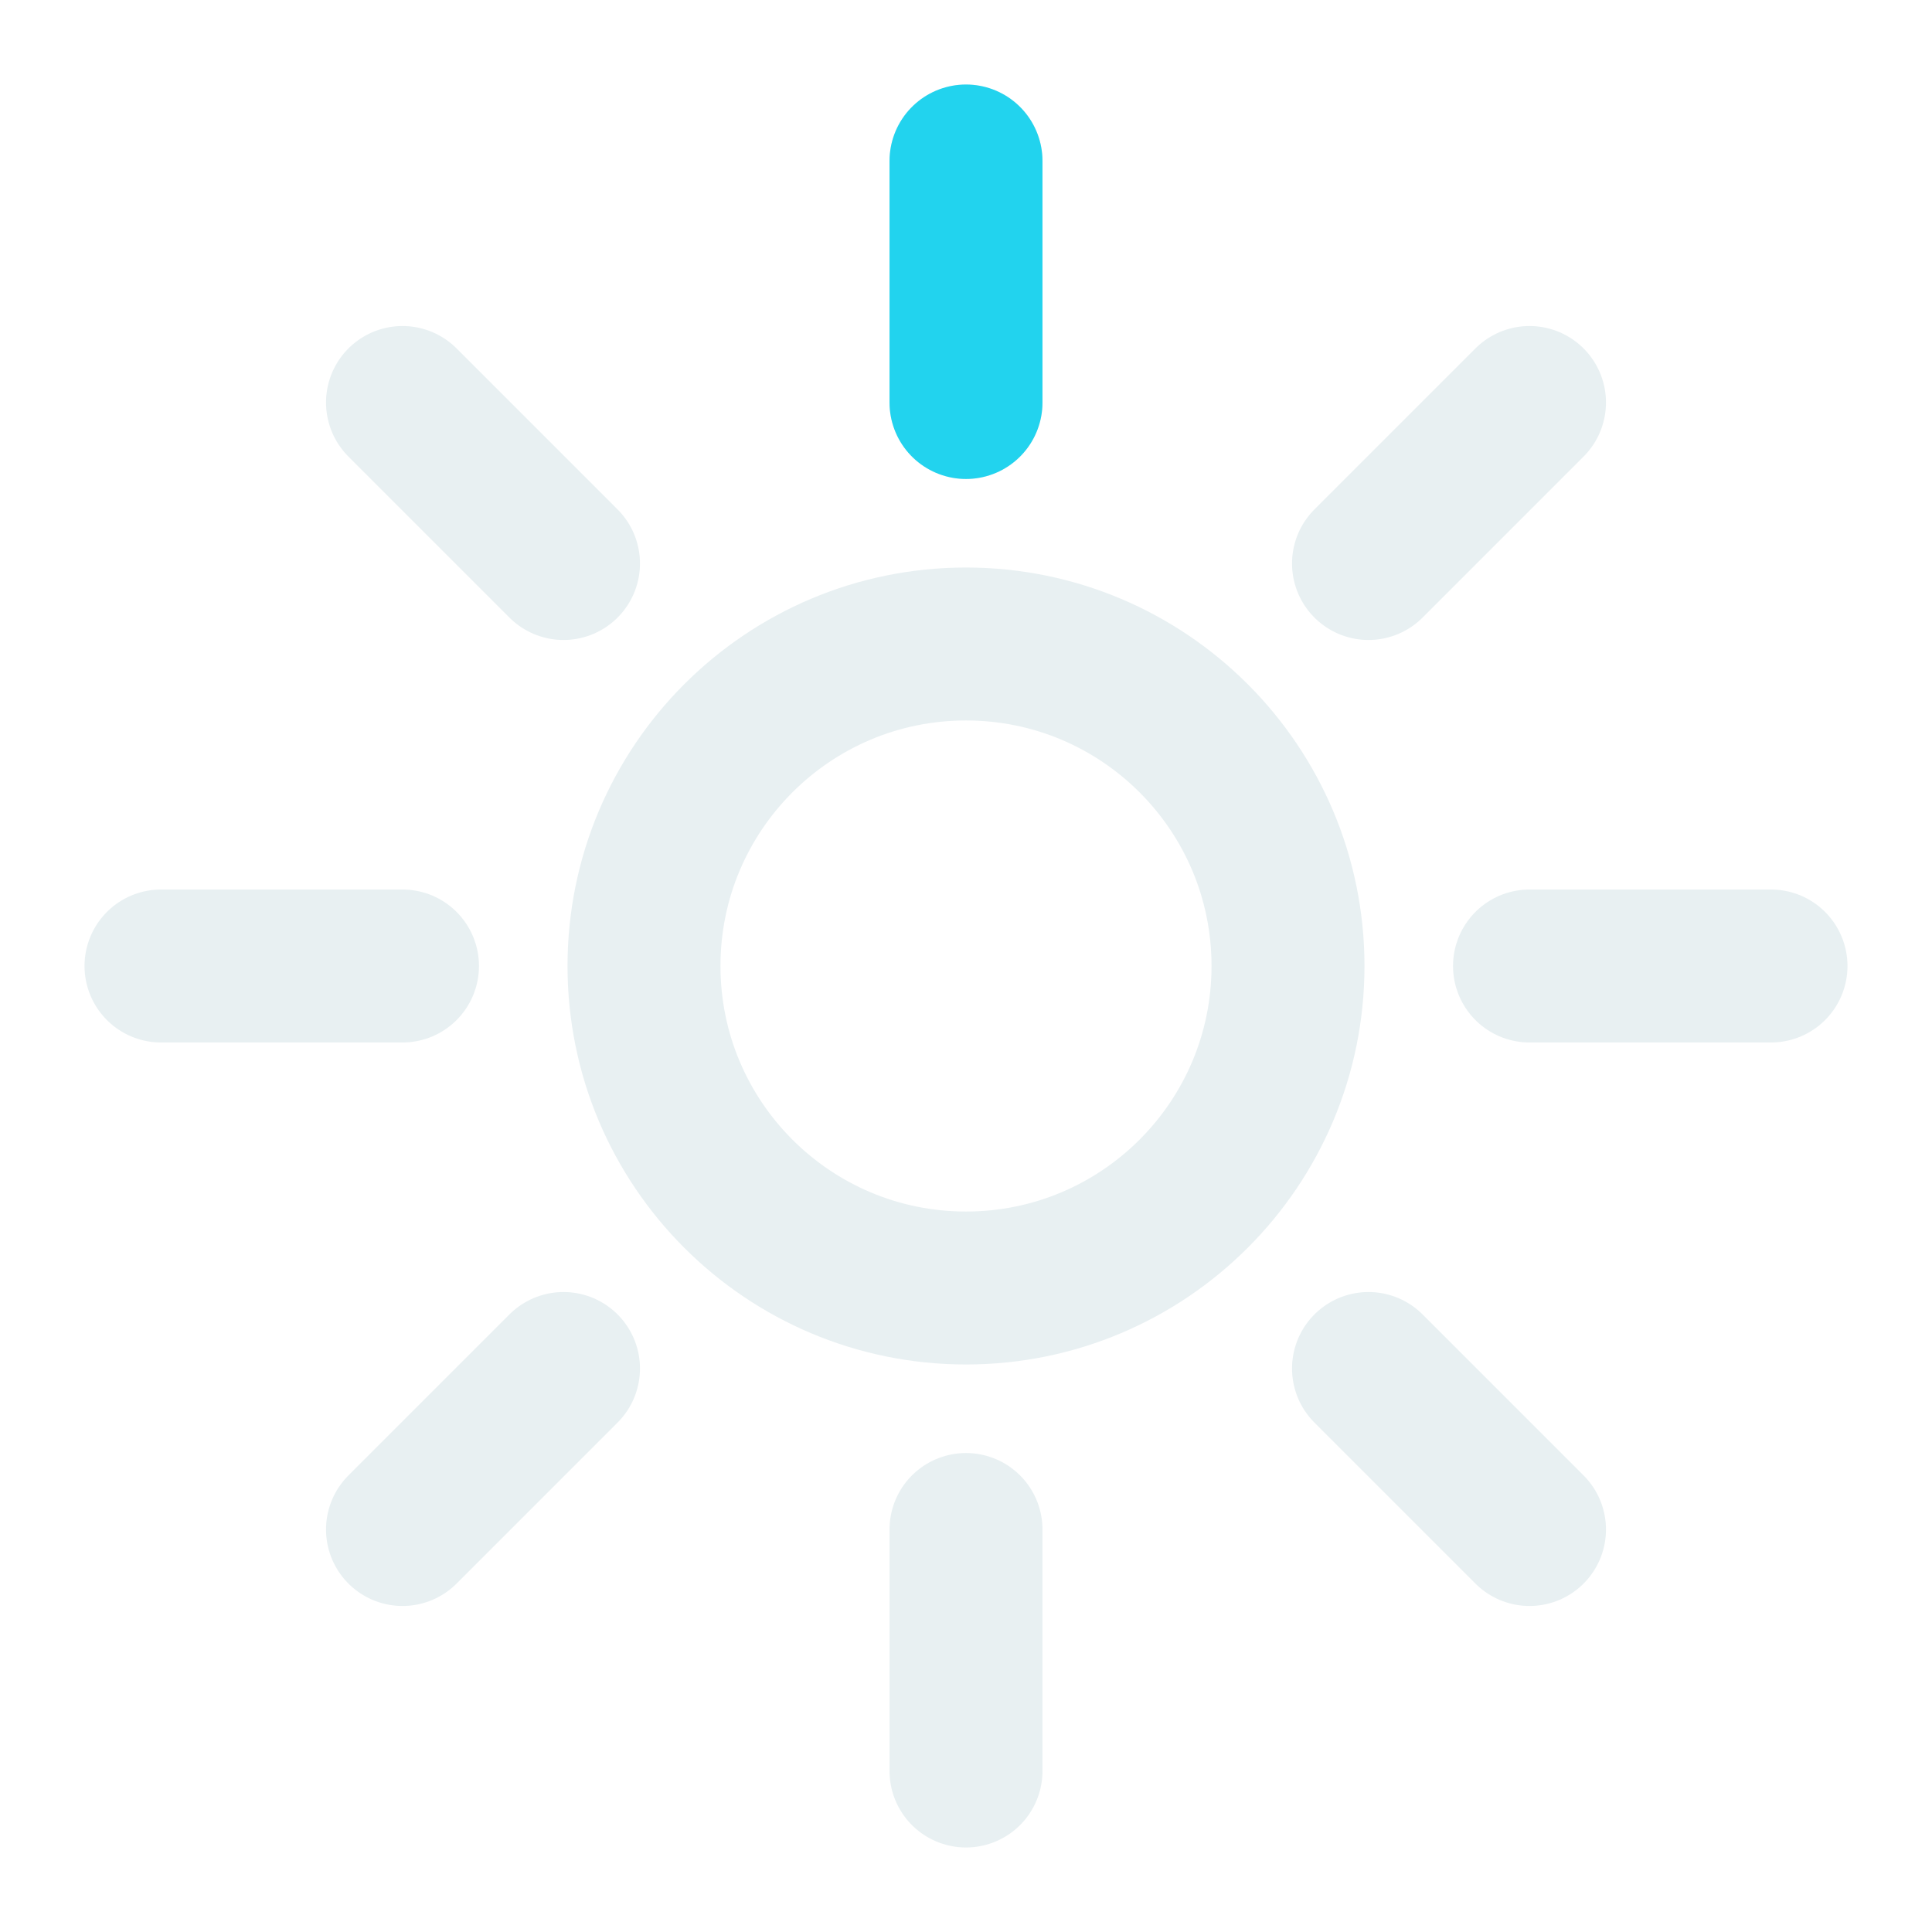
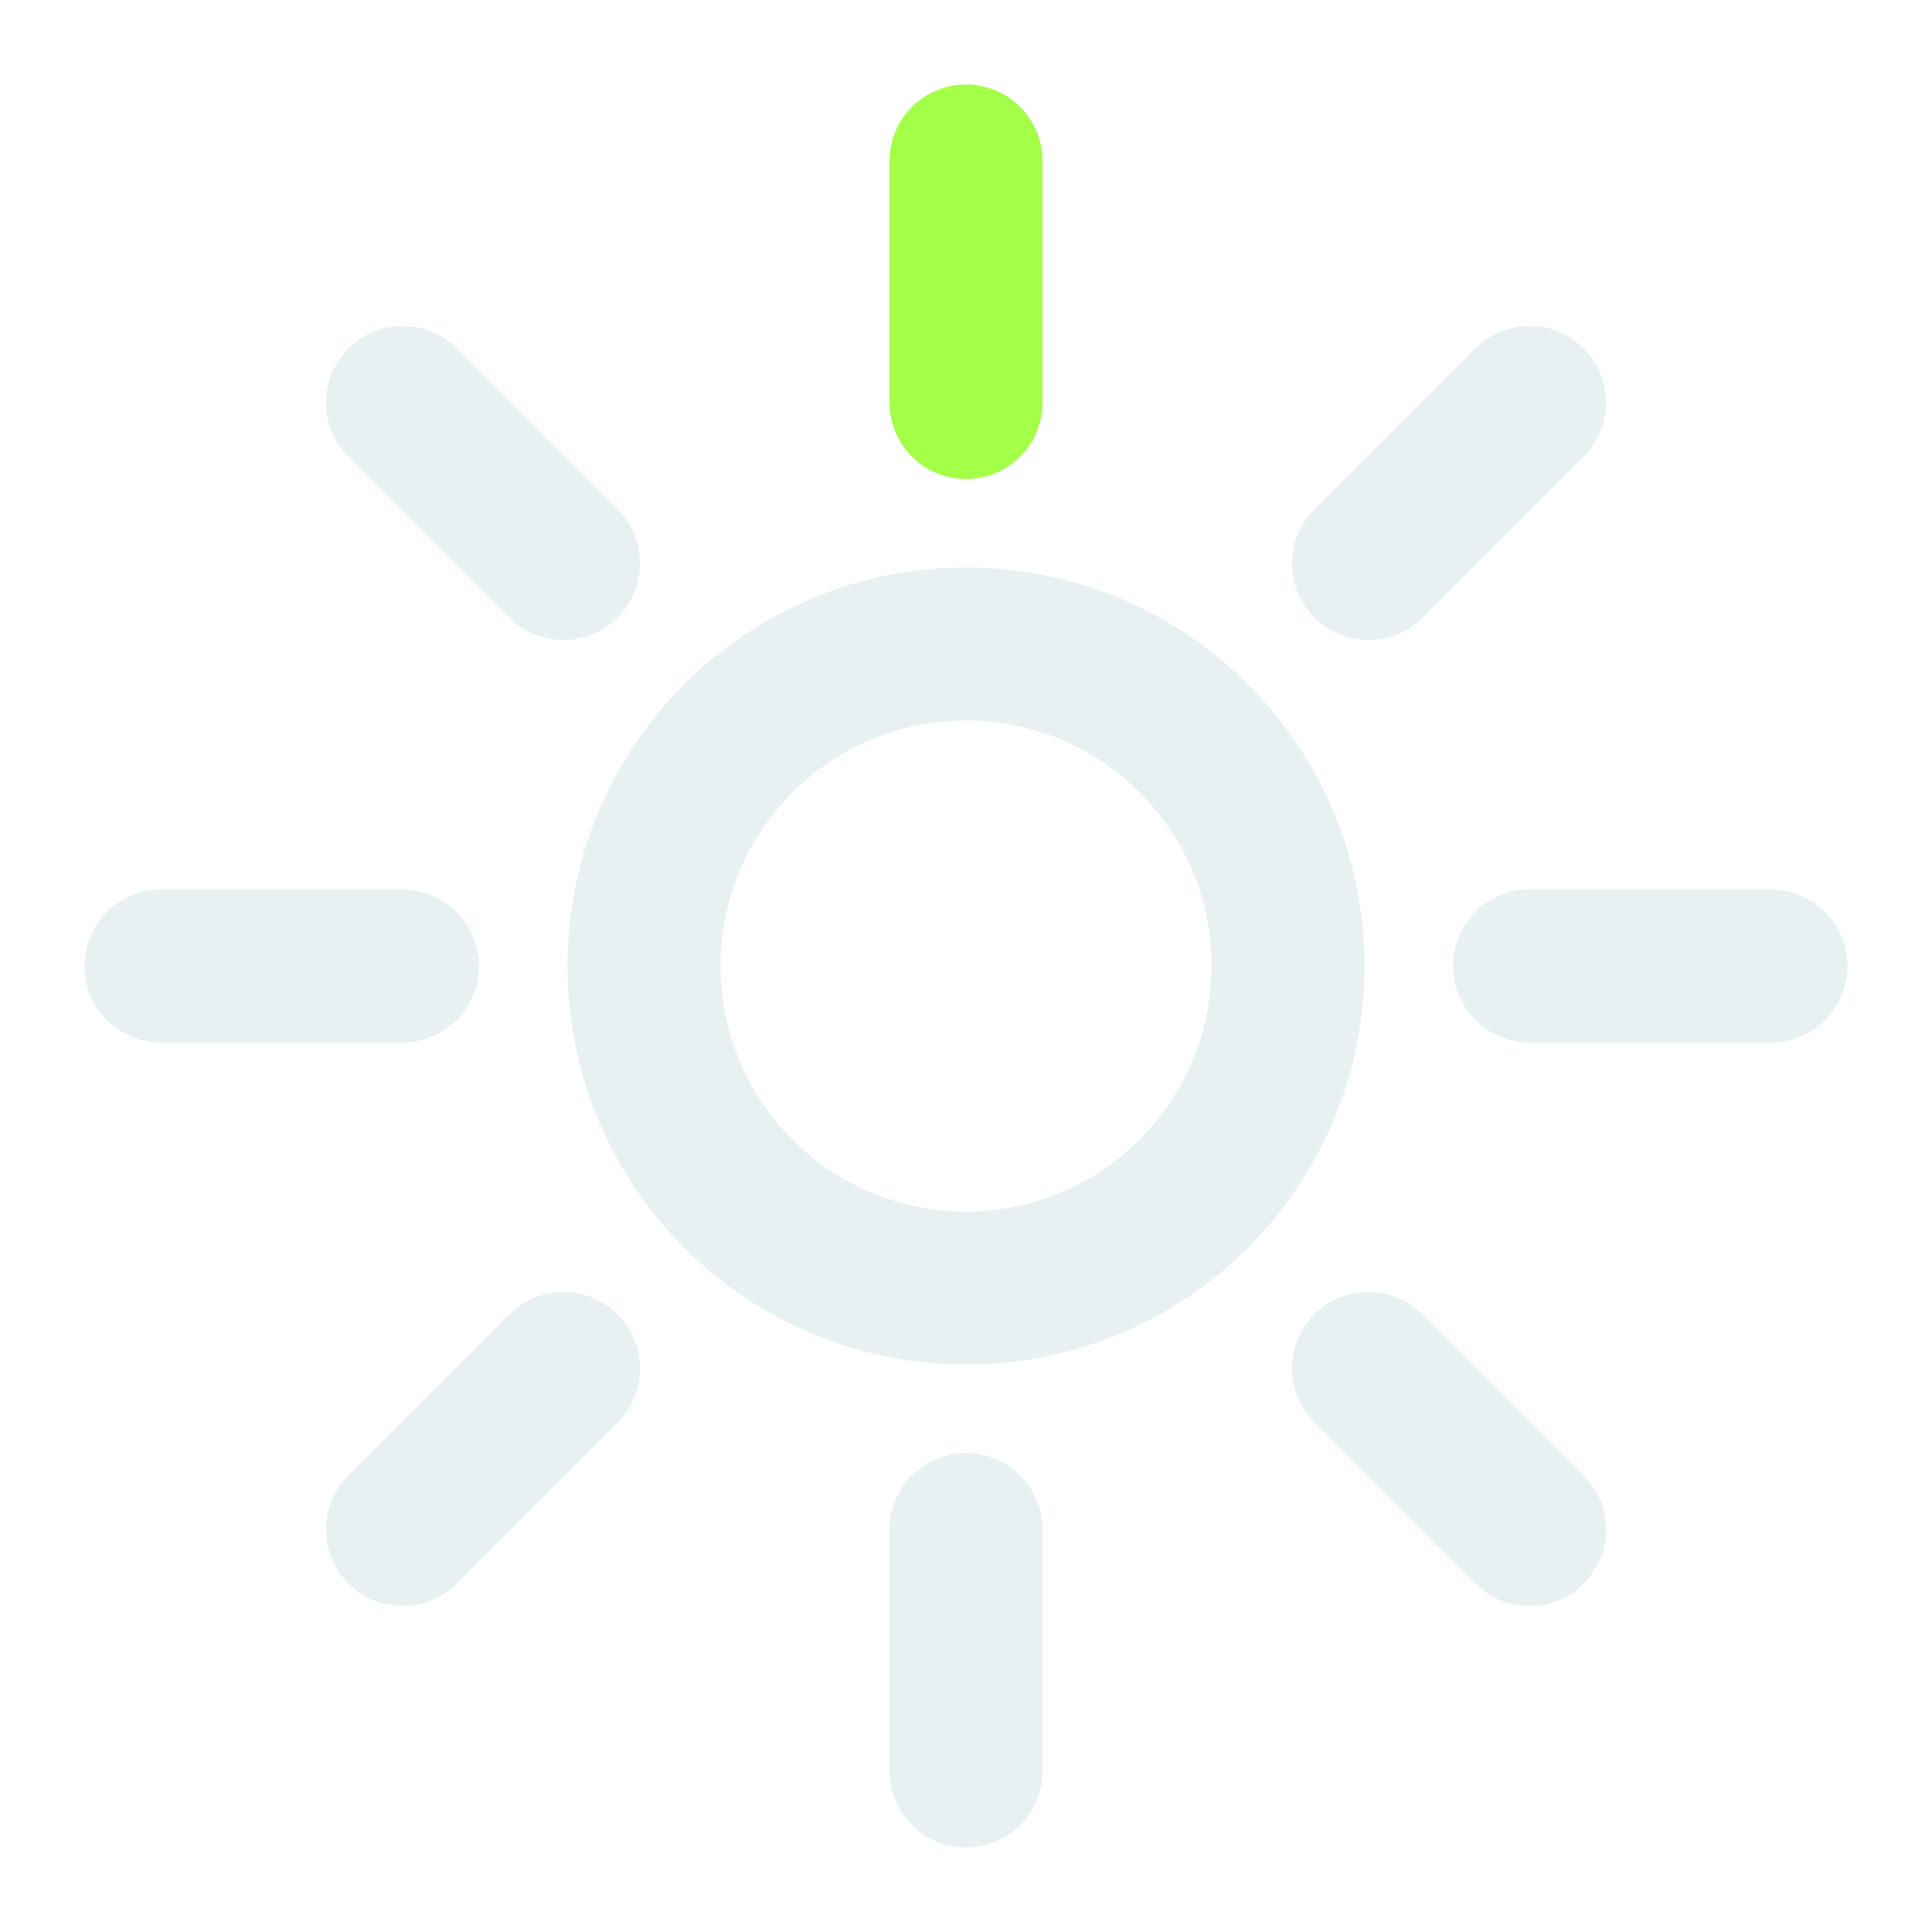
<svg xmlns="http://www.w3.org/2000/svg" width="16" height="16" viewBox="0 0 24 24">
-   <style>
-     .accent { stroke: #22D3EE; }
-     .accent-fill { fill: #22D3EE; stroke: none; }
-   </style>
-   <g fill="none" stroke="#E8F0F2" stroke-width="1.9" stroke-linecap="round" stroke-linejoin="round">
+   <defs>
+     <style id="current-color-scheme" type="text/css">
+       .ColorScheme-Text { color: #E8F0F2; }
+       .ColorScheme-Highlight { color: #A3FF47; }
+       .ColorScheme-NeutralText { color: #748289; }
+       .ColorScheme-PositiveText { color: #A3FF47; }
+       .ColorScheme-NegativeText { color: #FF6B7A; }
+       .accent { stroke: #A3FF47; }
+       .accent-fill { fill: #A3FF47; stroke: none; }
+       .dimmed { opacity: 0.25; stroke: currentColor; }
+       .negative { stroke: #FF6B7A; }
+       .negative-fill { fill: #FF6B7A; stroke: none; }
+     </style>
+   </defs>
+   <g fill="none" stroke="currentColor" class="ColorScheme-Text" stroke-width="1.9" stroke-linecap="round" stroke-linejoin="round">
    <circle cx="12" cy="12" r="4" />
    <path d="M12 2v3M12 19v3M2 12h3M19 12h3M5 5l2 2M17 17l2 2M19 5l-2 2M7 17l-2 2" />
    <path class="accent" d="M12 2v3" />
  </g>
</svg>
